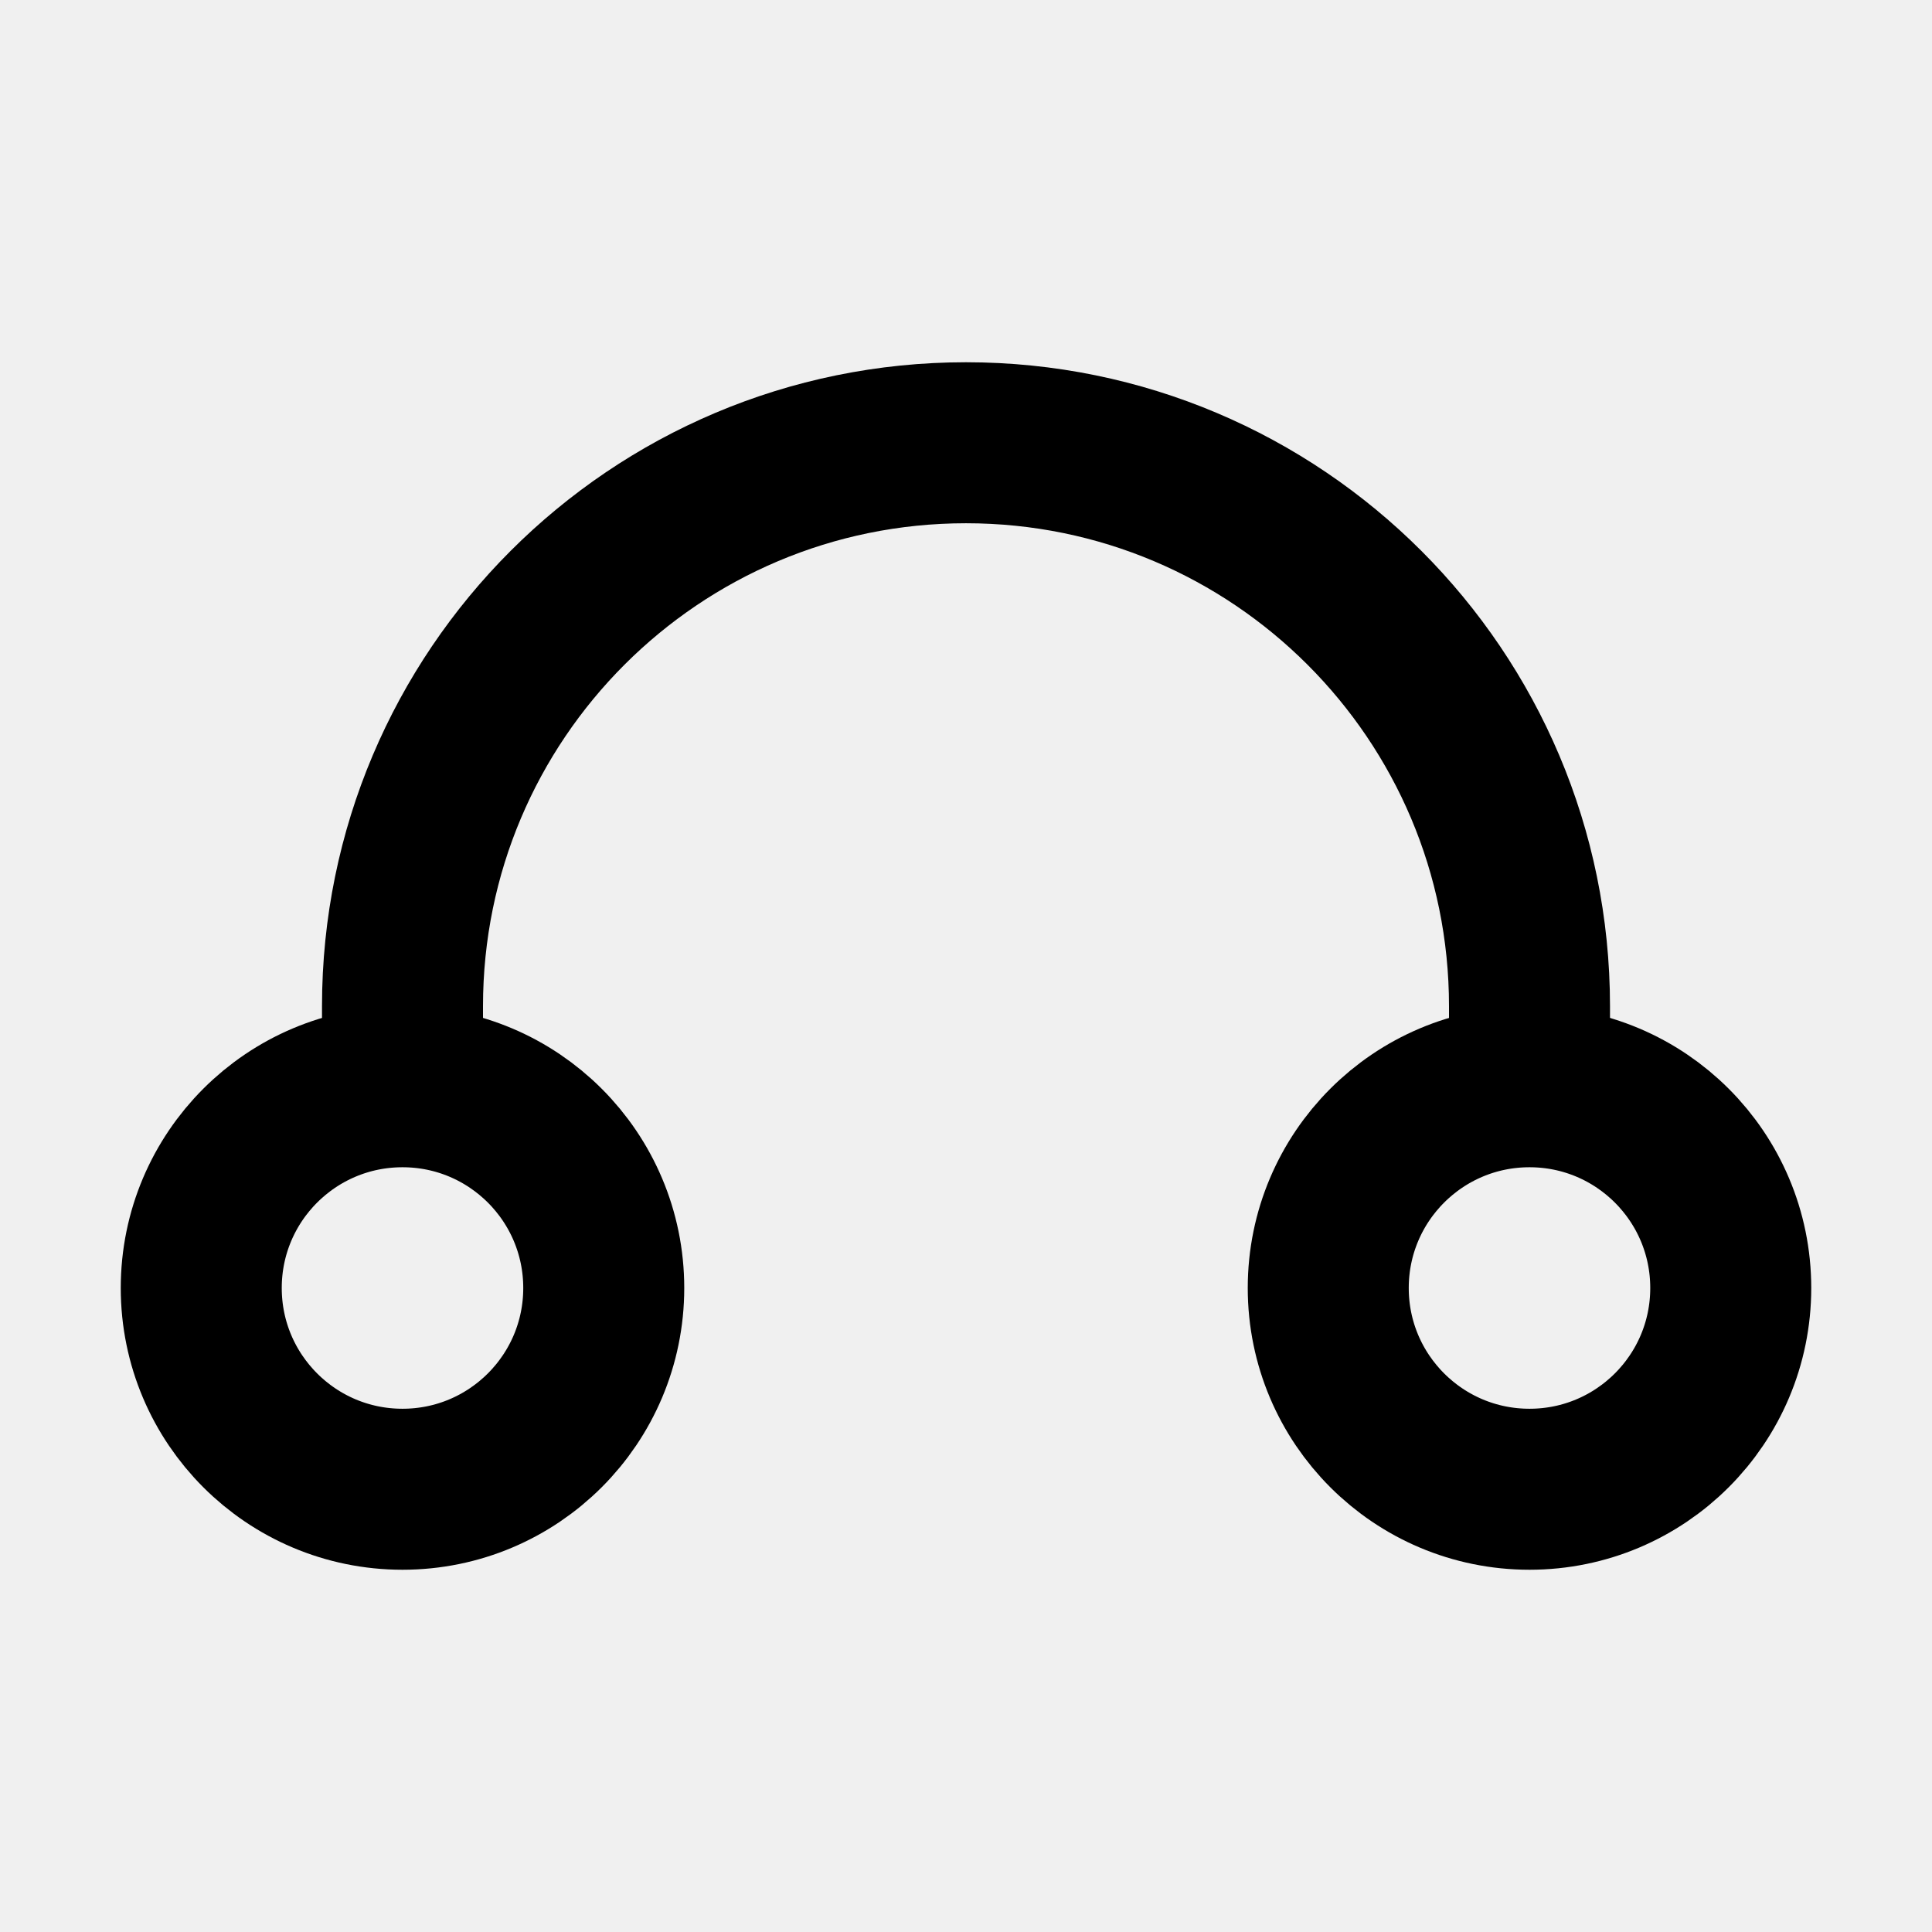
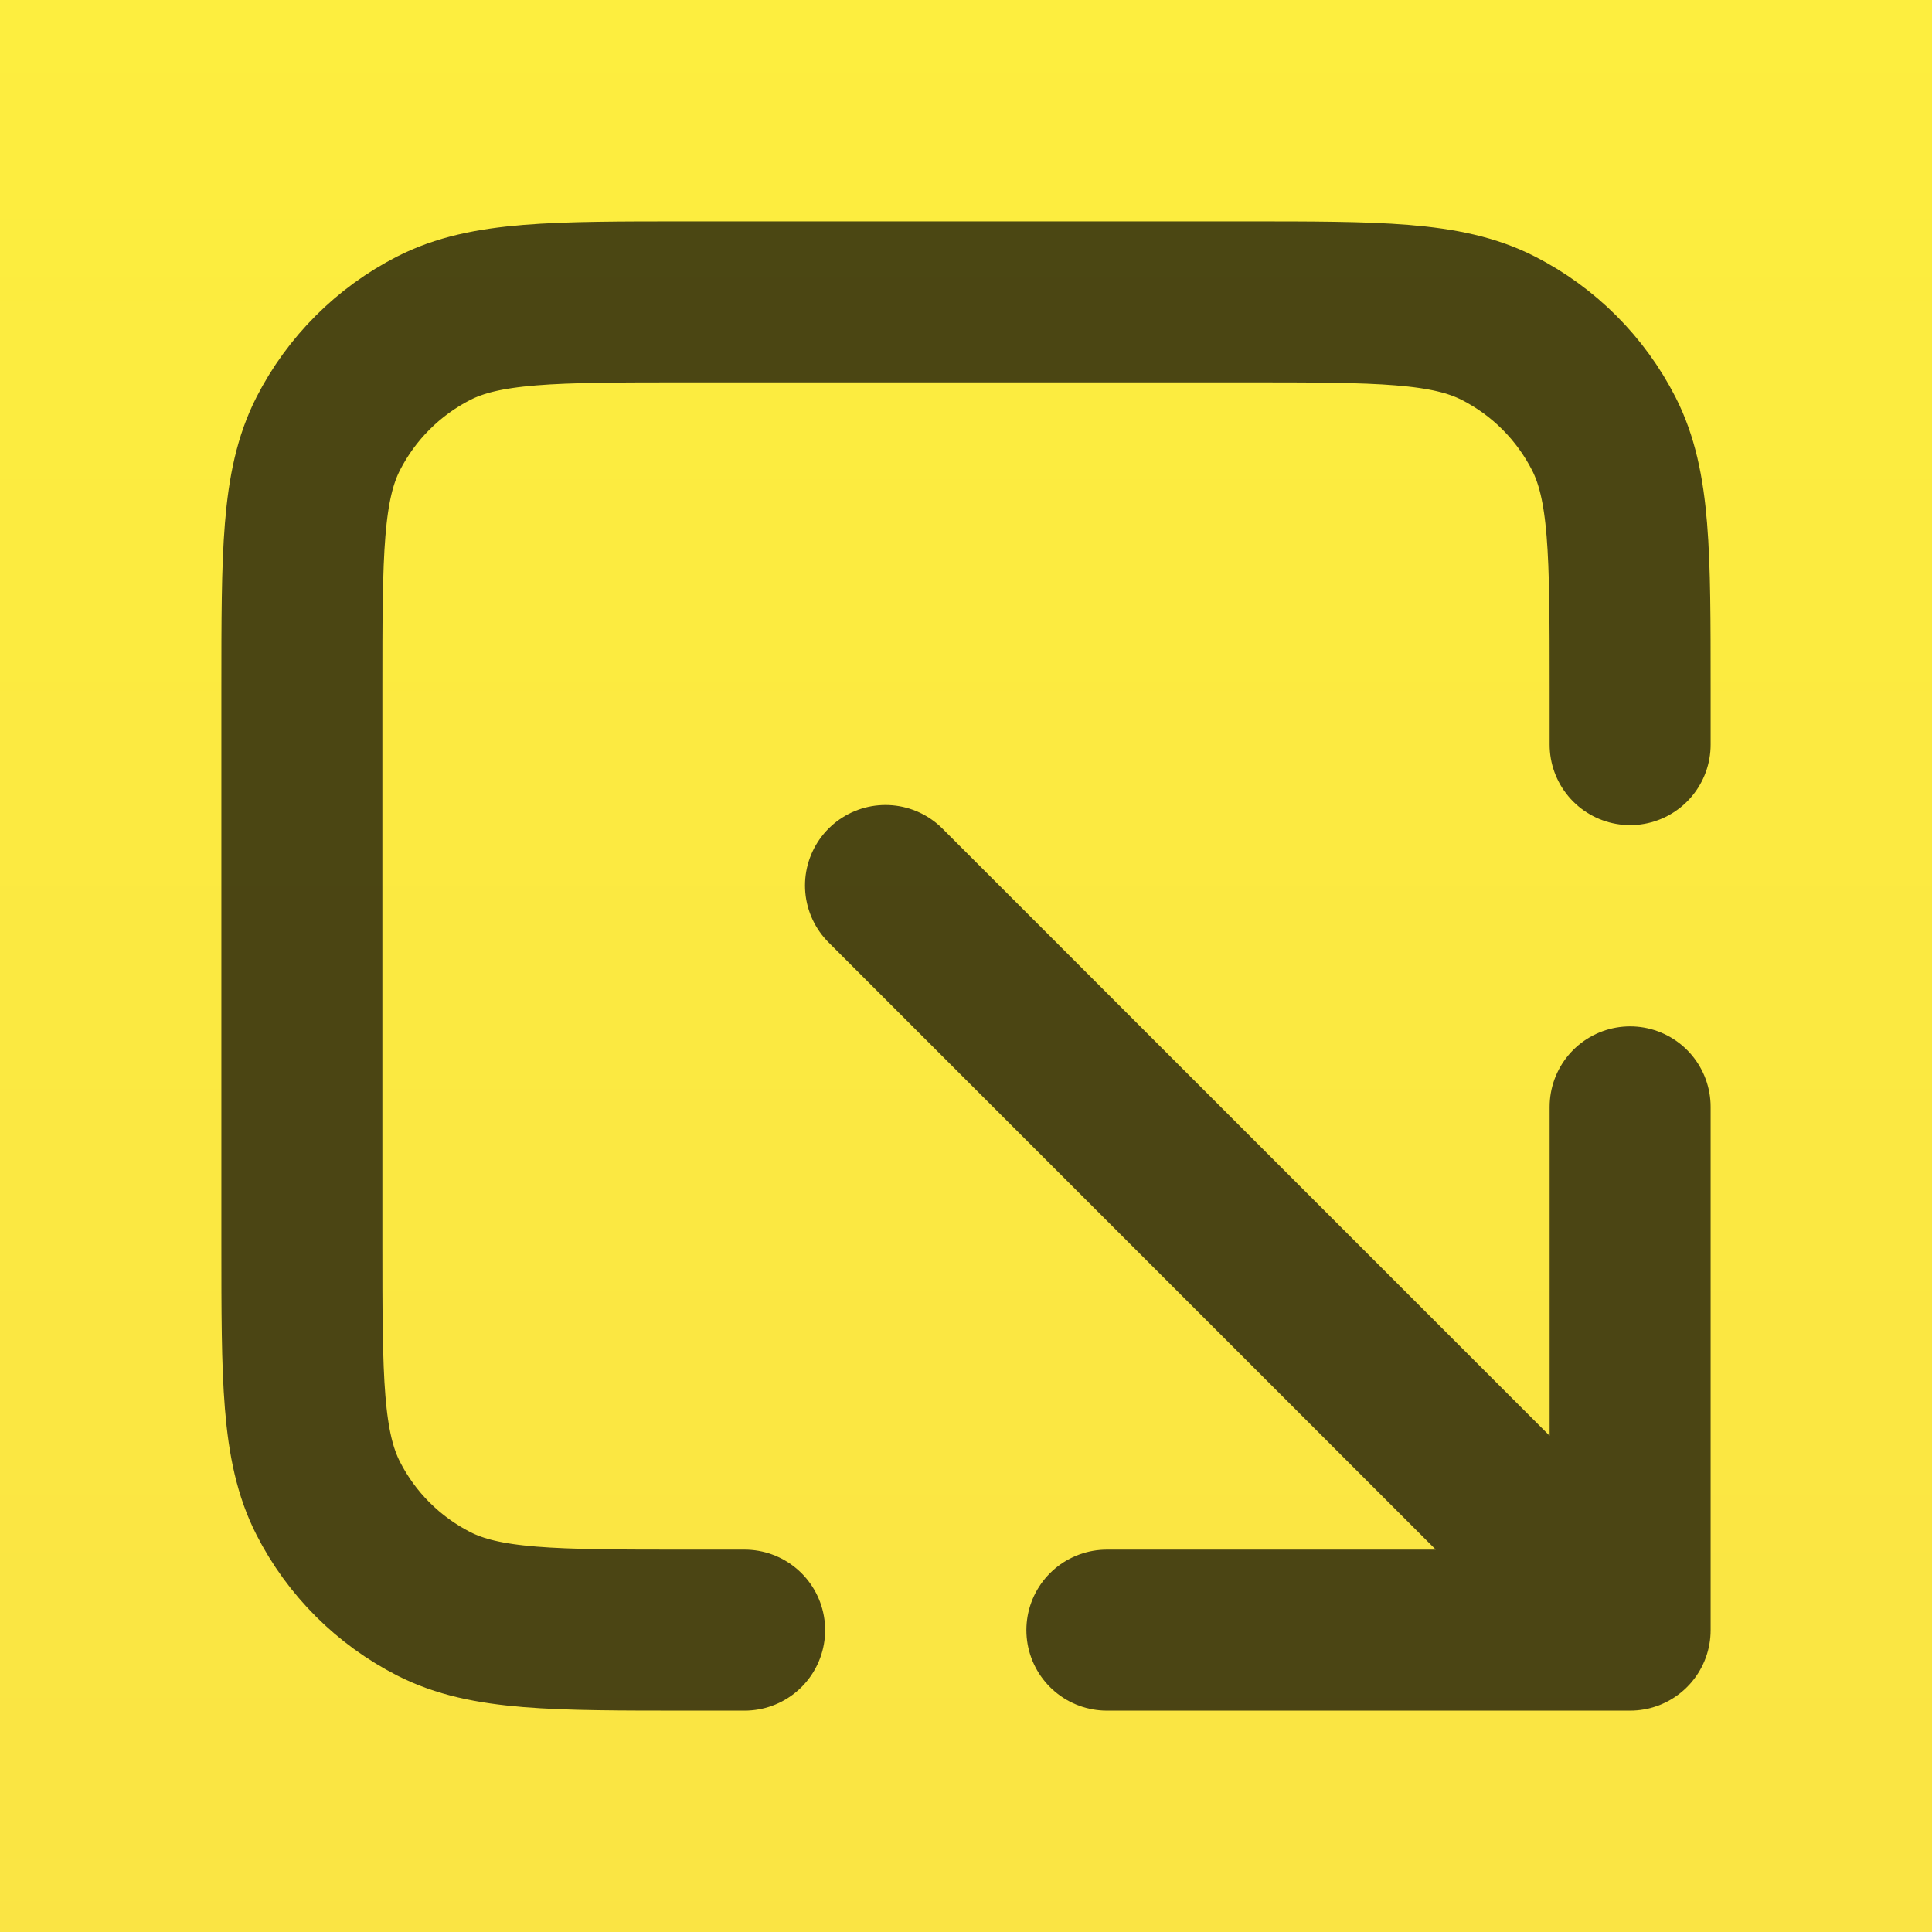
<svg xmlns="http://www.w3.org/2000/svg" width="24" height="24" viewBox="0 0 24 24" fill="none">
-   <path d="M5 18.5C6.381 18.5 7.5 17.381 7.5 16C7.5 14.619 6.381 13.5 5 13.5C3.619 13.5 2.5 14.619 2.5 16C2.5 17.381 3.619 18.5 5 18.5Z" stroke="black" style="stroke:black;stroke-opacity:1;" stroke-width="2" />
-   <path d="M19 18.5C20.381 18.5 21.5 17.381 21.5 16C21.5 14.619 20.381 13.5 19 13.5C17.619 13.5 16.5 14.619 16.5 16C16.5 17.381 17.619 18.5 19 18.5Z" stroke="black" style="stroke:black;stroke-opacity:1;" stroke-width="2" />
-   <path d="M5 13V12.5C5 8.634 8.134 5.5 12 5.5C15.866 5.5 19 8.634 19 12.5V13" stroke="black" style="stroke:black;stroke-opacity:1;" stroke-width="2" />
+   <rect width="24" height="24" fill="#828282" style="fill:#828282;fill:color(display-p3 0.512 0.512 0.512);fill-opacity:1;" />
+   <g id="Toolbar">
+     <g id="Tool=Cursor, State=Selected">
+       <g id="toolbar-outer-shell" filter="url(#filter0_dddd_0_1)">
+         <rect x="-428" y="-20" width="470" height="62" rx="31" fill="#3DA726" style="fill:#3DA726;fill:color(display-p3 0.24 0.655 0.147);fill-opacity:1;" />
+         <g id="toolbar-inner-surface">
+           <mask id="path-3-inside-1_0_1" fill="white">
+             <path d="M-426 11C-426 -5.016 -413.016 -18 -397 -18H11C27.016 -18 40 -5.016 40 11C40 27.016 27.016 40 11 40H-397C-413.016 40 -426 27.016 -426 11Z" />
+           </mask>
+           <path d="M-426 11C-426 -5.016 -413.016 -18 -397 -18H11C27.016 -18 40 -5.016 40 11C40 27.016 27.016 40 11 40H-397C-413.016 40 -426 27.016 -426 11Z" fill="url(#paint0_linear_0_1)" />
+           <path d="M-426 11C-426 -6.121 -412.121 -20 -395 -20H9C26.121 -20 40 -6.121 40 11C40 -3.912 27.016 -16 11 -16H-397C-413.016 -16 -426 -3.912 -426 11ZM-426 11M40 40H-426H40M40 40M-426 40V-18V40M-426 40M40 -18V40V-18" fill="#FFFCA9" style="fill:#FFFCA9;fill:color(display-p3 1 0.989 0.664);fill-opacity:1;" mask="url(#path-3-inside-1_0_1)" />
+           <g id="connectors-btn" opacity="0.7">
+             <g id="Frame">
+               <path id="Vector" d="M20.25 9.25V8.55C20.25 6.87 20.25 6.03 19.923 5.388C19.635 4.824 19.177 4.365 18.612 4.077C17.97 3.75 17.13 3.75 15.45 3.75H8.55C6.87 3.75 6.03 3.75 5.388 4.077C4.824 4.365 4.365 4.824 4.077 5.388C3.75 6.03 3.75 6.87 3.75 8.55V15.45C3.75 17.13 3.75 17.97 4.077 18.612C4.365 19.177 4.824 19.635 5.388 19.923C6.03 20.25 6.87 20.25 8.55 20.25H9.25" stroke="black" style="stroke:black;stroke-opacity:1;" stroke-width="2" stroke-linecap="round" stroke-linejoin="round" />
+               <path id="Vector_2" d="M13.75 20.25H20.25V13.75M20.25 20.25L11 11" stroke="black" style="stroke:black;stroke-opacity:1;" stroke-width="2" stroke-linecap="round" stroke-linejoin="round" />
+             </g>
+           </g>
+         </g>
+       </g>
+     </g>
+   </g>
+   <defs>
+     <filter id="filter0_dddd_0_1" x="-438" y="-21" width="490" height="97" filterUnits="userSpaceOnUse" color-interpolation-filters="sRGB">
+       <feFlood flood-opacity="0" result="BackgroundImageFix" />
+       <feColorMatrix in="SourceAlpha" type="matrix" values="0 0 0 0 0 0 0 0 0 0 0 0 0 0 0 0 0 0 127 0" result="hardAlpha" />
+       <feOffset dy="2" />
+       <feGaussianBlur stdDeviation="1.5" />
+       <feColorMatrix type="matrix" values="0 0 0 0 0 0 0 0 0 0.361 0 0 0 0 0.008 0 0 0 0.12 0" />
+       <feBlend mode="normal" in2="BackgroundImageFix" result="effect1_dropShadow_0_1" />
+       <feColorMatrix in="SourceAlpha" type="matrix" values="0 0 0 0 0 0 0 0 0 0 0 0 0 0 0 0 0 0 127 0" result="hardAlpha" />
+       <feOffset dy="6" />
+       <feGaussianBlur stdDeviation="3" />
+       <feColorMatrix type="matrix" values="0 0 0 0 0 0 0 0 0 0.361 0 0 0 0 0.008 0 0 0 0.1 0" />
+       <feBlend mode="normal" in2="effect1_dropShadow_0_1" result="effect2_dropShadow_0_1" />
+       <feColorMatrix in="SourceAlpha" type="matrix" values="0 0 0 0 0 0 0 0 0 0 0 0 0 0 0 0 0 0 127 0" result="hardAlpha" />
+       <feOffset dy="14" />
+       <feGaussianBlur stdDeviation="4" />
+       <feColorMatrix type="matrix" values="0 0 0 0 0 0 0 0 0 0.361 0 0 0 0 0.008 0 0 0 0.06 0" />
+       <feBlend mode="normal" in2="effect2_dropShadow_0_1" result="effect3_dropShadow_0_1" />
+       <feColorMatrix in="SourceAlpha" type="matrix" values="0 0 0 0 0 0 0 0 0 0 0 0 0 0 0 0 0 0 127 0" result="hardAlpha" />
+       <feOffset dy="24" />
+       <feGaussianBlur stdDeviation="5" />
+       <feColorMatrix type="matrix" values="0 0 0 0 0 0 0 0 0 0.361 0 0 0 0 0.008 0 0 0 0.02 0" />
+       <feBlend mode="normal" in2="effect3_dropShadow_0_1" result="effect4_dropShadow_0_1" />
+       <feBlend mode="normal" in="SourceGraphic" in2="effect4_dropShadow_0_1" result="shape" />
+     </filter>
+     <linearGradient id="paint0_linear_0_1" x1="-193" y1="-18" x2="-193" y2="40" gradientUnits="userSpaceOnUse">
+       <stop stop-color="#FFF53B" style="stop-color:#FFF53B;stop-color:color(display-p3 1 0.962 0.231);stop-opacity:1;" />
+       <stop offset="1" stop-color="#F8DE47" style="stop-color:#F8DE47;stop-color:color(display-p3 0.973 0.869 0.278);stop-opacity:1;" />
+     </linearGradient>
+   </defs>
</svg>
